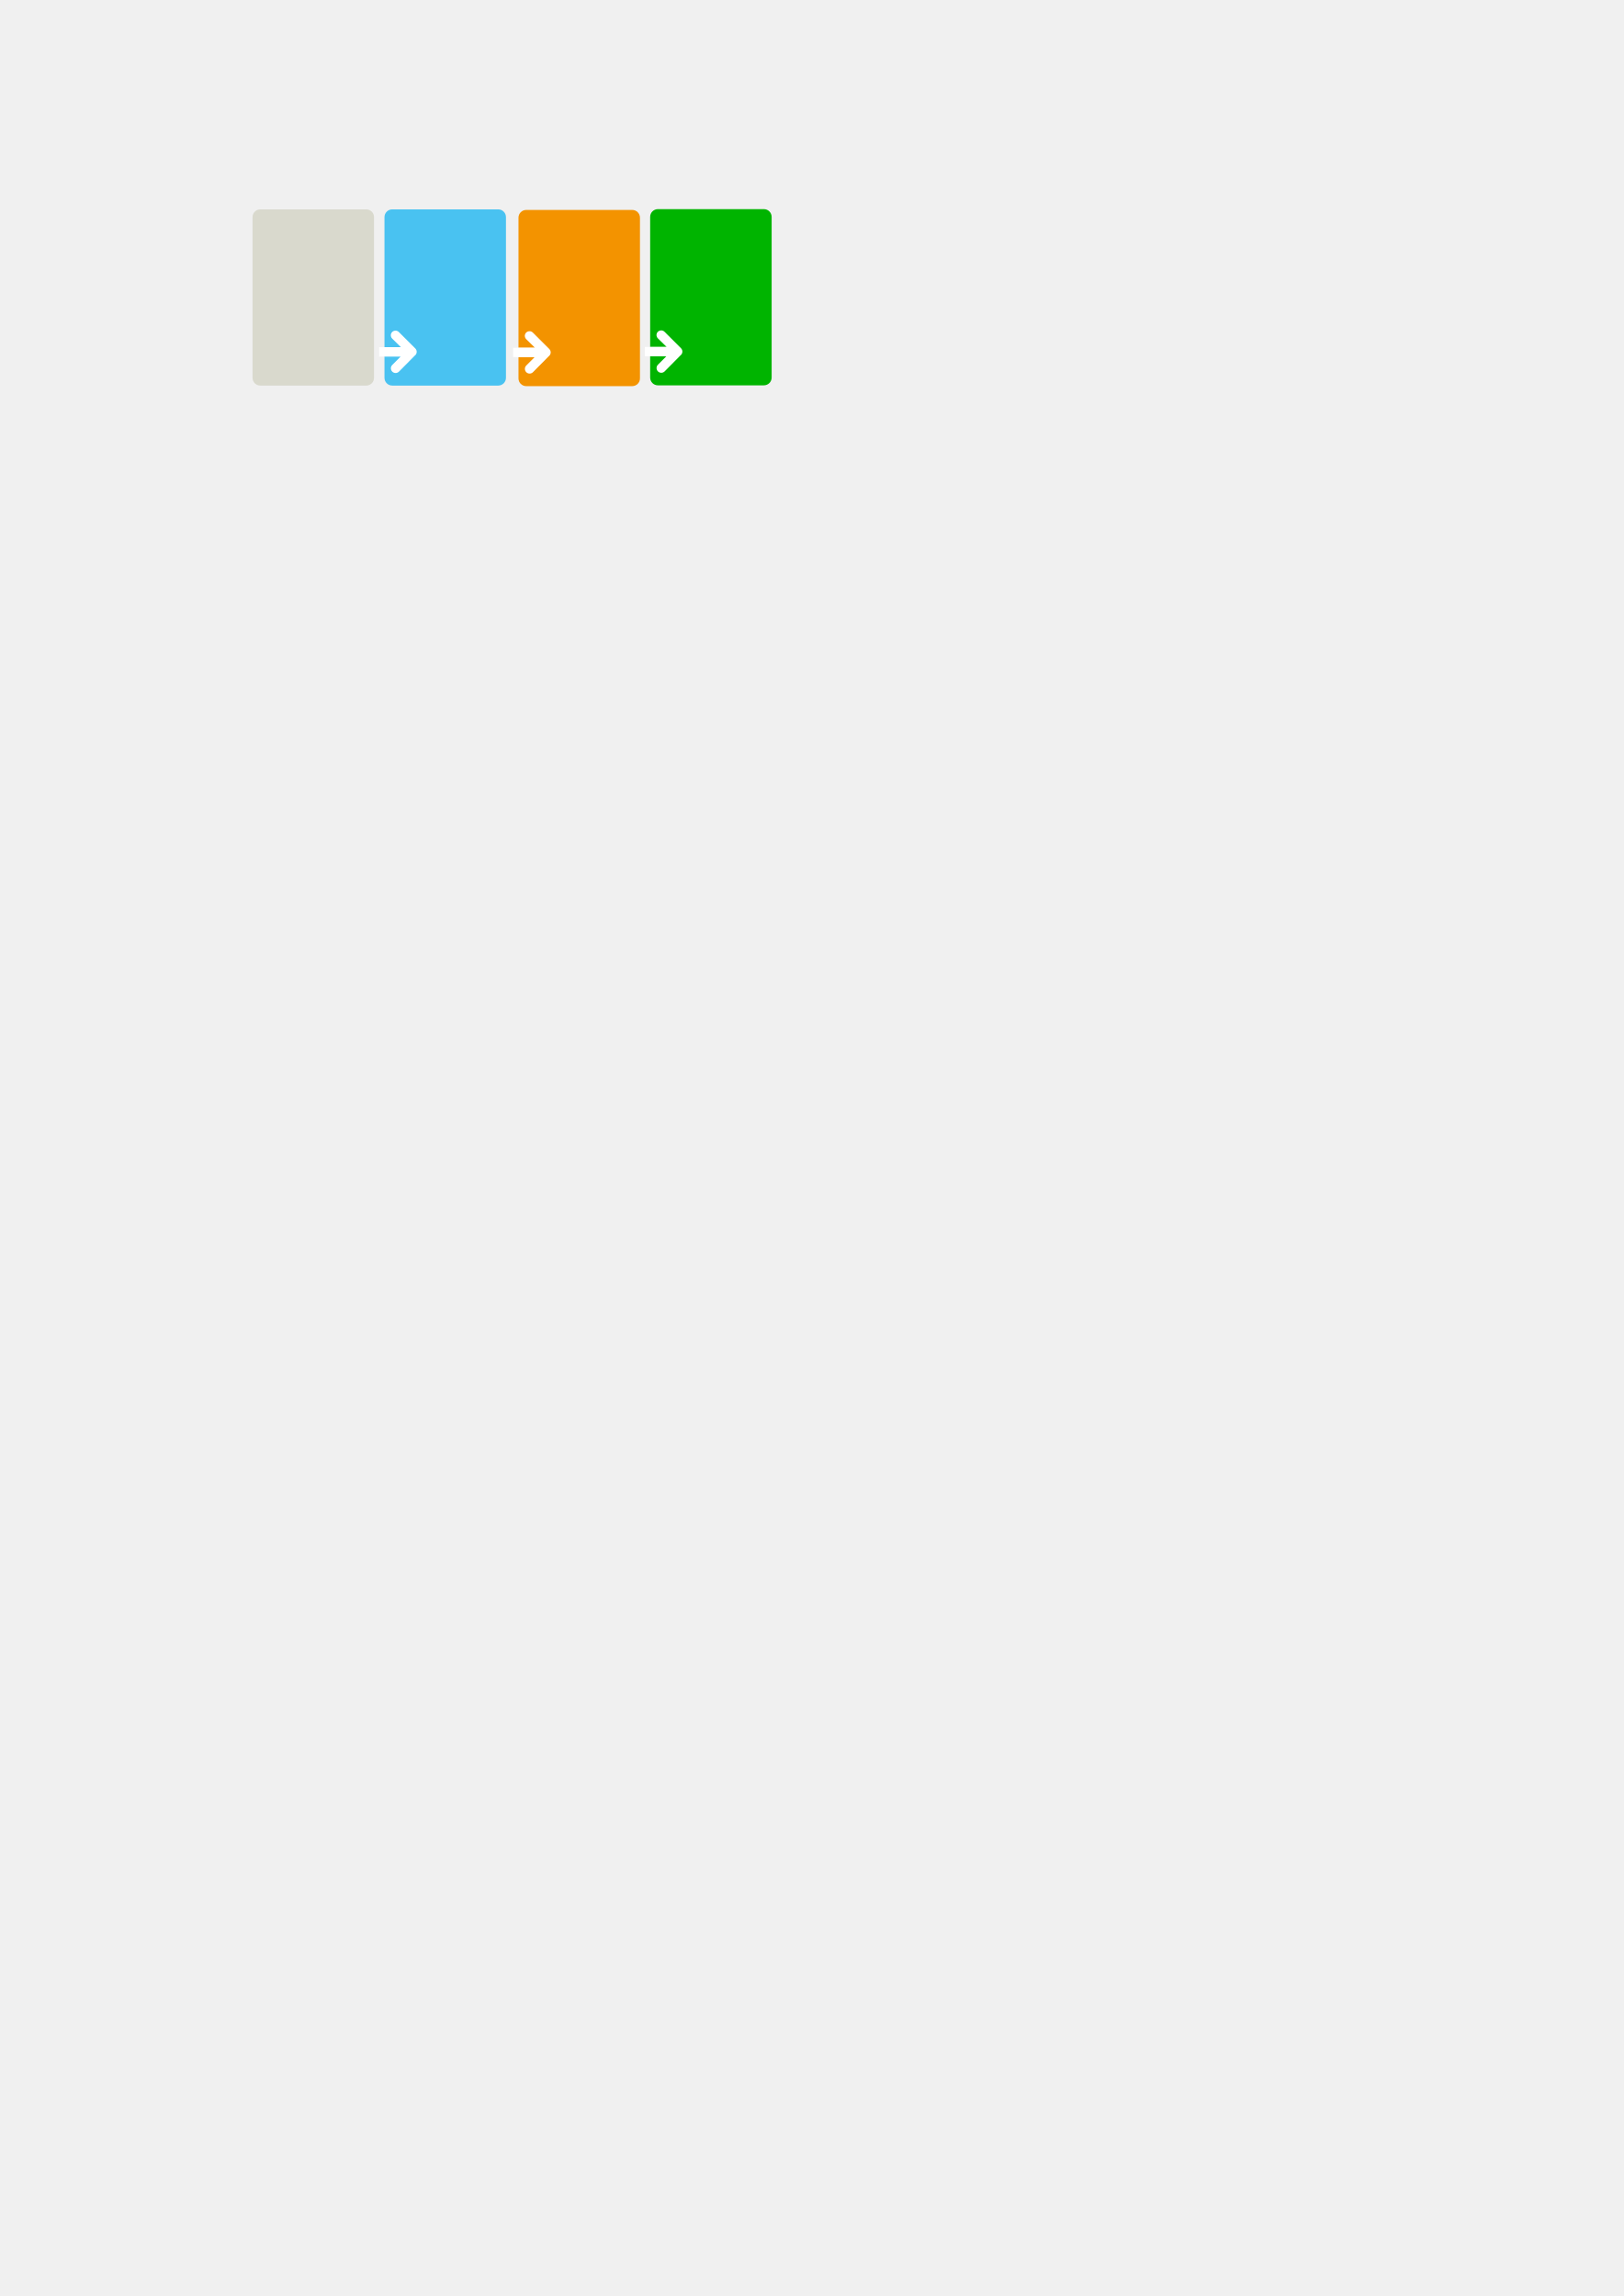
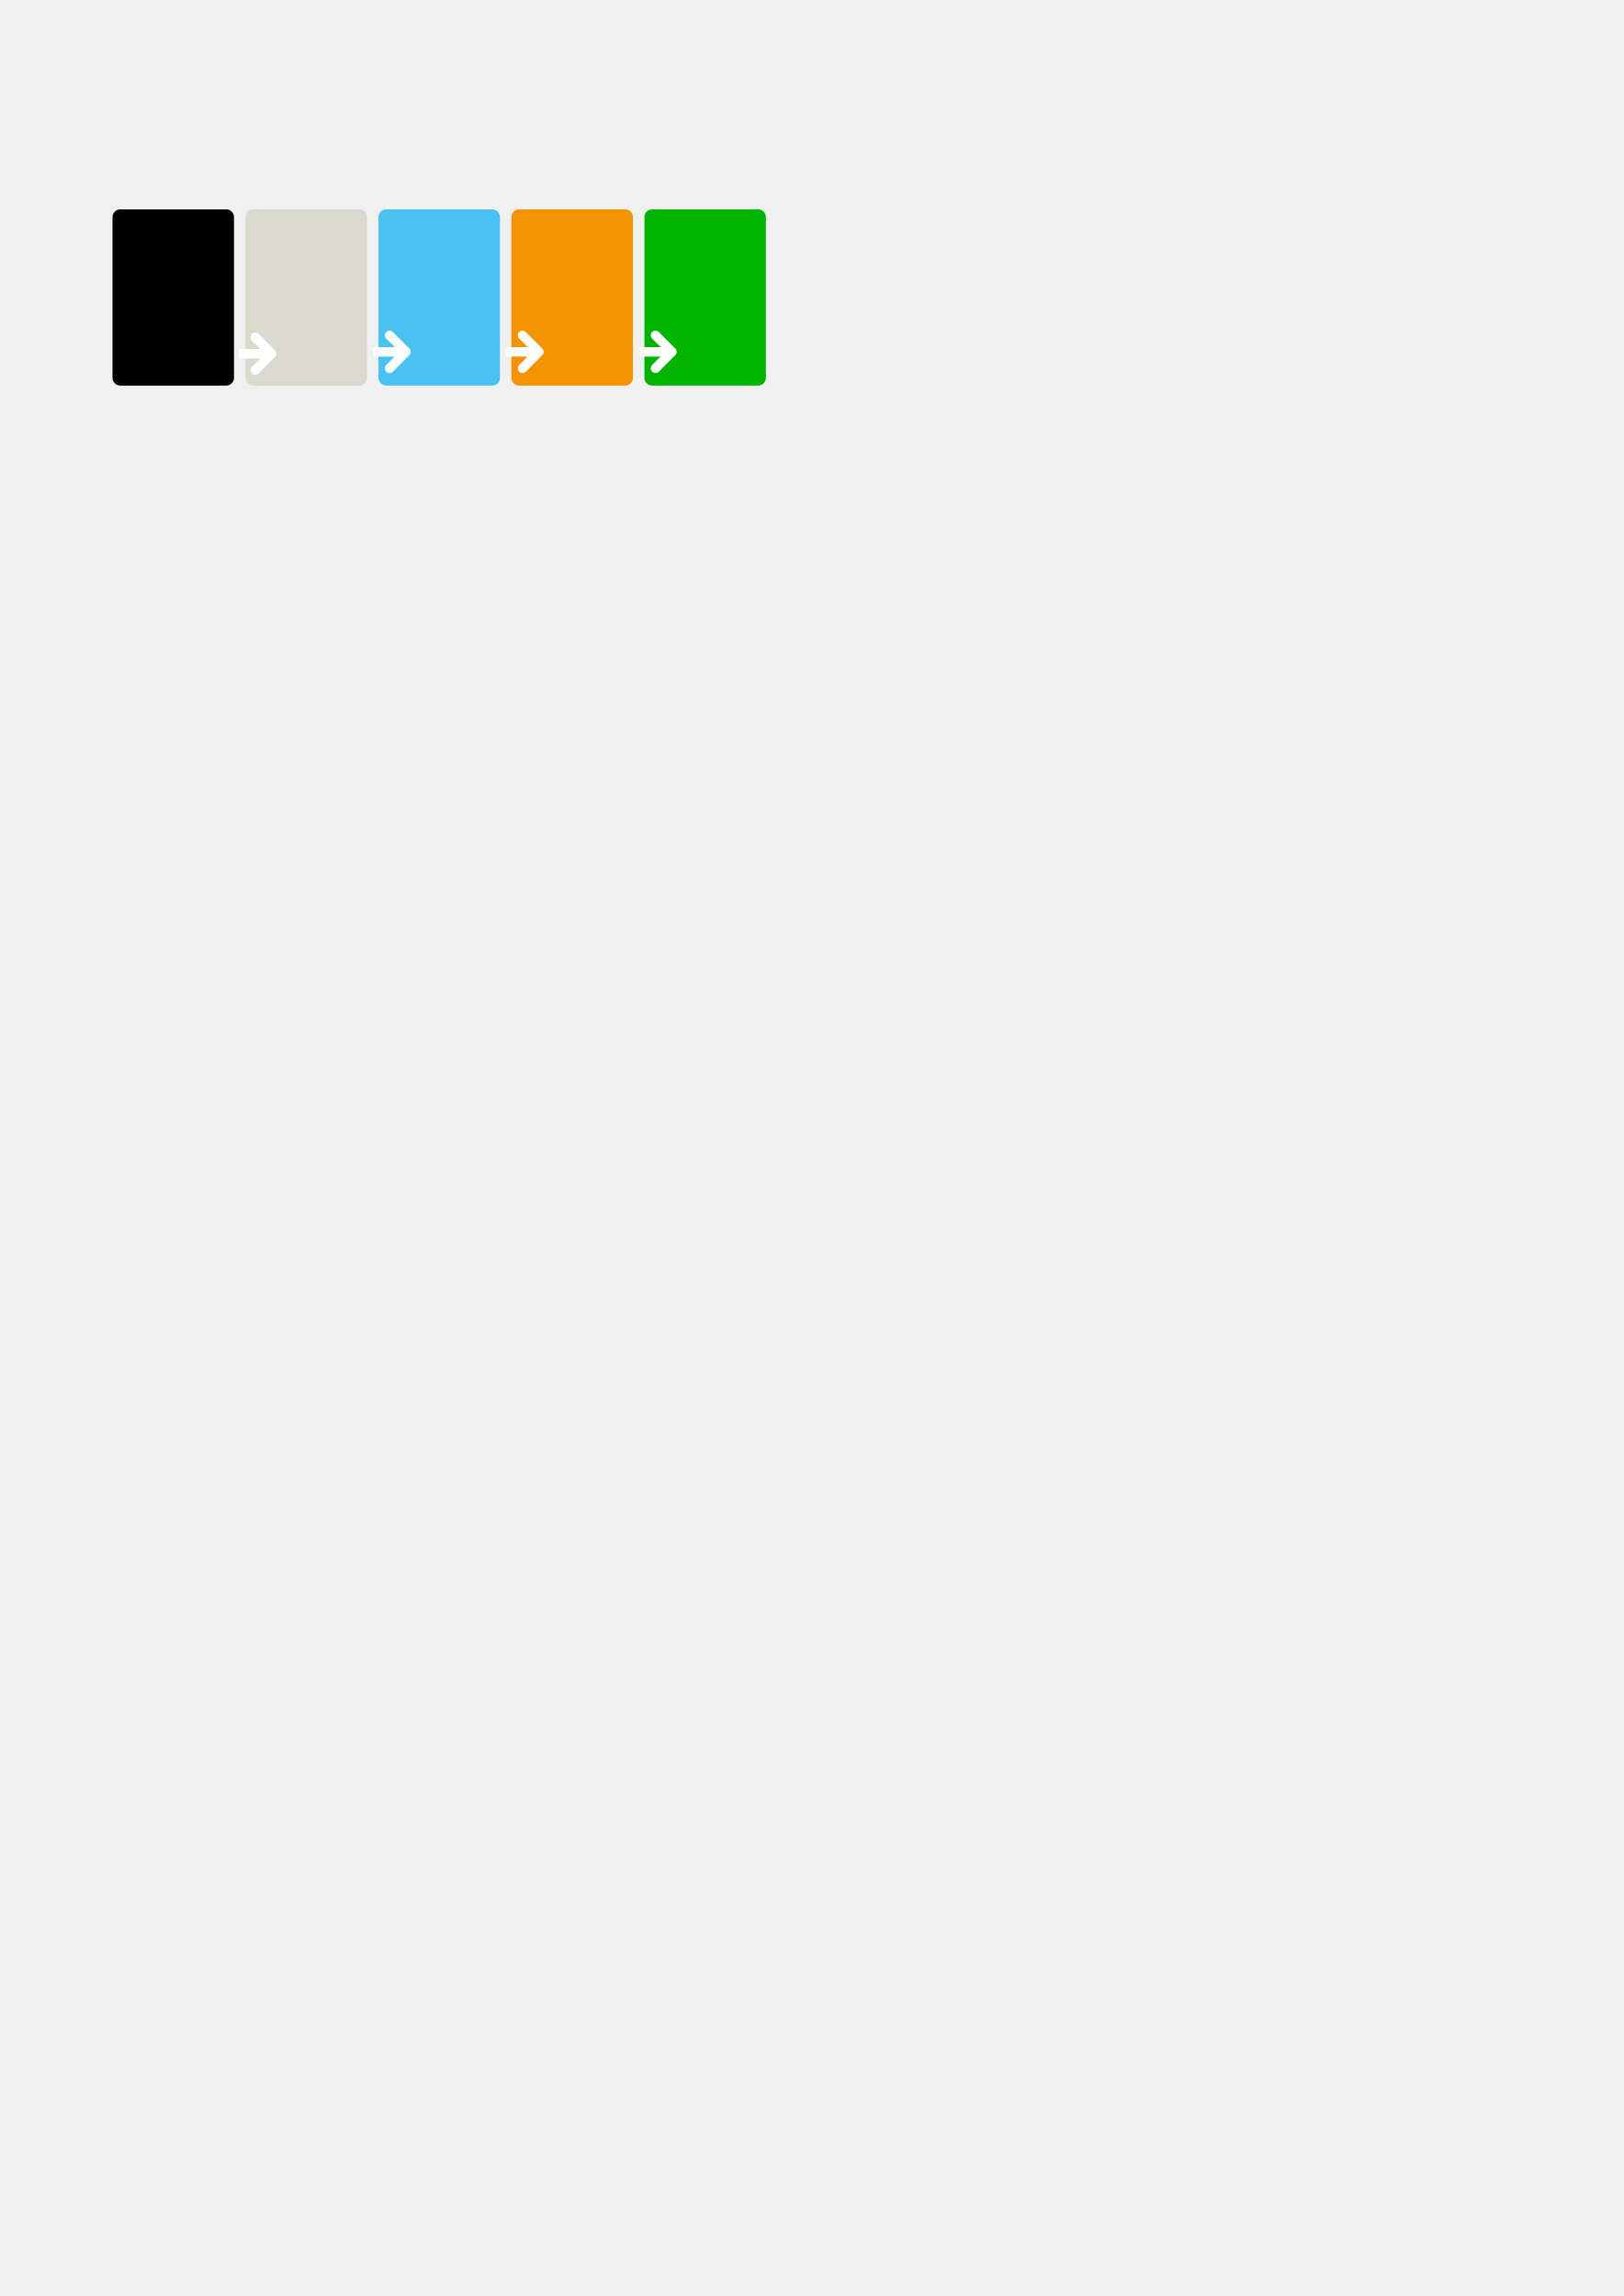
<svg xmlns="http://www.w3.org/2000/svg" width="210mm" height="297mm" id="svg1901" version="1.1">
  <defs id="defs1903">
    <marker id="marker18095" orient="auto" markerHeight="5.745" markerWidth="4.63">
      <g id="g11064" transform="matrix(0.5,0,0,0.5,-185.643,-257.1966)">
        <path id="path11050" d="M 370,508.656 C 369.139,508.715 368.391,509.278 368.094,510.094 C 367.824,510.836 368.036,511.629 368.531,512.219 L 366.781,512.219 C 366.739,512.214 366.699,512.221 366.656,512.219 L 366.656,516.594 L 366.781,516.594 L 368.531,516.594 C 367.852,517.453 367.834,518.709 368.625,519.5 C 369.476,520.351 370.899,520.351 371.75,519.5 L 375.094,516.125 C 375.127,516.096 375.158,516.064 375.188,516.031 C 375.22,516.012 375.251,515.991 375.281,515.969 C 375.282,515.968 375.5,515.688 375.5,515.688 C 375.5,515.687 375.493,515.643 375.5,515.625 C 375.501,515.622 375.53,515.628 375.531,515.625 C 375.57,515.573 375.582,515.573 375.625,515.5 C 375.762,515.265 375.792,515.128 375.781,515.156 C 375.818,515.065 375.8,515.044 375.812,515 C 375.823,514.99 375.834,514.979 375.844,514.969 C 375.904,514.745 375.932,514.452 375.906,514.188 C 375.893,513.984 375.847,513.89 375.844,513.875 C 375.844,513.865 375.844,513.854 375.844,513.844 C 375.87,513.941 375.859,513.86 375.75,513.594 C 375.698,513.463 375.66,513.374 375.625,513.312 C 375.573,513.223 375.492,513.05 375.281,512.844 L 371.75,509.312 C 371.294,508.826 370.665,508.601 370,508.656 z" style="fill:#ffffff;fill-opacity:1;fill-rule:evenodd;stroke:none;stroke-width:2;stroke-linecap:round;stroke-linejoin:round;stroke-miterlimit:4;stroke-opacity:1" />
        <path id="path11035" d="M 366.656,515.406 L 371.281,515.406 L 369.469,517.219 C 369.072,517.616 369.072,518.259 369.469,518.656 C 369.866,519.053 370.509,519.053 370.906,518.656 L 374.344,515.188 L 374.438,515.125 C 374.443,515.119 374.432,515.1 374.438,515.094 C 374.493,515.037 374.553,514.977 374.594,514.906 C 374.622,514.857 374.637,514.802 374.656,514.75 C 374.669,514.719 374.678,514.688 374.688,514.656 C 374.719,514.54 374.73,514.431 374.719,514.312 C 374.715,514.255 374.701,514.213 374.688,514.156 C 374.677,514.116 374.672,514.071 374.656,514.031 C 374.64,513.99 374.616,513.945 374.594,513.906 C 374.548,513.828 374.5,513.749 374.438,513.688 L 370.906,510.156 C 370.697,509.933 370.398,509.818 370.094,509.844 C 369.699,509.871 369.354,510.128 369.219,510.5 C 369.084,510.872 369.183,511.288 369.469,511.562 L 371.344,513.406 L 366.656,513.406" style="fill:#49c2f1;fill-opacity:1;fill-rule:evenodd;stroke:none;stroke-width:2;stroke-linecap:round;stroke-linejoin:round;stroke-miterlimit:4;stroke-dasharray:none;stroke-opacity:1" />
      </g>
    </marker>
    <marker orient="auto" refY="0.0" refX="0.0" id="TriangleOutL" style="overflow:visible">
      <path id="path3520" d="M 5.77,0.0 L -2.88,5.0 L -2.88,-5.0 L 5.77,0.0 z " style="fill-rule:evenodd;stroke:#000000;stroke-width:1.0pt;marker-start:none" transform="scale(0.8)" />
    </marker>
    <linearGradient id="linearGradient3503">
      <stop style="stop-color:#37ff40;stop-opacity:0.536;" offset="0" id="stop3505" />
      <stop style="stop-color:#ffe0e0;stop-opacity:1;" offset="1" id="stop3507" />
    </linearGradient>
    <marker orient="auto" refY="0" refX="0" id="Arrow2Lstart" style="overflow:visible">
      <path id="path6743" style="font-size:12px;fill-rule:evenodd;stroke-width:0.625;stroke-linejoin:round" d="M 8.719,4.034 L -2.207,0.016 L 8.719,-4.002 C 6.973,-1.63 6.983,1.616 8.719,4.034 z " transform="matrix(1.1,0,0,1.1,1.1,0)" />
    </marker>
    <linearGradient id="linearGradient19816">
      <stop id="stop19818" offset="0" style="stop-color:#ffffff;stop-opacity:1;" />
      <stop id="stop19820" offset="1" style="stop-color:#e7e790;stop-opacity:1;" />
    </linearGradient>
    <linearGradient id="linearGradient11516">
      <stop id="stop11518" offset="0" style="stop-color:#ffffff;stop-opacity:1" />
      <stop id="stop11520" offset="1" style="stop-color:#a090e7;stop-opacity:1" />
    </linearGradient>
    <linearGradient id="linearGradient11508">
      <stop id="stop11510" offset="0" style="stop-color:#ffffff;stop-opacity:1;" />
      <stop id="stop11512" offset="1" style="stop-color:#e27979;stop-opacity:1" />
    </linearGradient>
    <linearGradient id="linearGradient3286">
      <stop style="stop-color:#ffffff;stop-opacity:1;" offset="0" id="stop3288" />
      <stop style="stop-color:#79e291;stop-opacity:1;" offset="1" id="stop3290" />
    </linearGradient>
    <marker orient="auto" refY="0" refX="0" id="Arrow2Lend" style="overflow:visible">
      <path id="path16811" style="font-size:12px;fill-rule:evenodd;stroke-width:0.625;stroke-linejoin:round" d="M 8.719,4.034 L -2.207,0.016 L 8.719,-4.002 C 6.973,-1.63 6.983,1.616 8.719,4.034 z " transform="matrix(-1.1,0,0,-1.1,-1.1,0)" />
    </marker>
  </defs>
  <g id="layer1" style="opacity:1">
    <g style="opacity:1" id="g2328" transform="matrix(0.6800927,0,0,0.6800927,77.74078,145.3533)">
-       <g style="opacity:1" transform="matrix(1.470388,0,0,1.470388,48.01285,-408.9284)" id="g6365">
-         <rect style="opacity:1;fill:#d9d9cd;fill-opacity:1;fill-rule:nonzero;stroke:none;stroke-width:3;stroke-linecap:butt;stroke-linejoin:miter;marker:none;marker-start:none;marker-mid:none;marker-end:none;stroke-miterlimit:4;stroke-dasharray:none;stroke-dashoffset:0;stroke-opacity:1;visibility:visible;display:inline;overflow:visible;enable-background:accumulate" id="rect6367" width="59.381" height="86.147" x="13.054" y="235.118" ry="3.788" />
+       <g transform="matrix(1.470388,0,0,1.470388,42.94296,-408.9284)" id="g6365">
+         <rect style="fill:#d9d9cd;fill-opacity:1;fill-rule:nonzero;stroke:none;stroke-width:3;marker:none;visibility:visible;display:inline;overflow:visible;enable-background:accumulate" id="rect6367" width="59.381" height="86.147" x="13.054" y="235.118" ry="3.788" />
        <flowRoot xml:space="preserve" style="font-size:12px;font-style:normal;font-variant:normal;font-weight:bold;font-stretch:normal;text-align:start;line-height:125%;writing-mode:lr-tb;text-anchor:start;fill:#000000;fill-opacity:1;stroke:none;font-family:Helvetica Rounded LT Std;-inkscape-font-specification:Helvetica Rounded LT Std Bold" id="flowRoot6369" transform="translate(18.09803,255.2341)">
          <flowRegion id="flowRegion6371" />
          <flowPara id="flowPara8415">Develop</flowPara>
-           <flowPara id="flowPara8423">JUnit</flowPara>
-           <flowPara id="flowPara10199">Tests</flowPara>
+           <flowPara id="flowPara3053">Tests</flowPara>
        </flowRoot>
+         <g id="g6827-1" transform="matrix(0.07579619,0,0,0.07579619,9.511624,303.2728)">
+           <g transform="matrix(29.99998,-0.03019888,0.03019888,29.99998,-11011.509,-15375.022)" id="g6829-4">
+             <g id="g6831-4" transform="translate(-2.6843449e-4,0.2666665)" style="fill:#ffffff;fill-opacity:1">
+               <path id="path6833-6" d="M 142.562,-6.438 40.688,-6.344 C 29.869,-6.485 19.812,-0.79 14.367,8.56 8.923,17.911 8.935,29.468 14.399,38.807 19.863,48.146 29.931,53.82 40.75,53.656 L 142.625,53.562 c 10.819,0.141 20.876,-5.554 26.32,-14.904 5.444,-9.35 5.432,-20.908 -0.032,-30.247 C 163.45,-0.927 153.381,-6.601 142.562,-6.438 l 0,0 z" style="fill:#ffffff;fill-opacity:1;fill-rule:evenodd;stroke:none;display:inline" transform="matrix(0.03333332,3.3554312e-5,-3.3554312e-5,0.03333332,366.5342,512.87)" />
+               <path id="path6835-2" d="m 366.657,514.673 4.625,0 -1.812,1.812 c -0.397,0.397 -0.397,1.041 0,1.438 0.397,0.397 1.041,0.397 1.438,0 l 3.438,-3.469 0.094,-0.062 c 0.006,-0.006 -0.006,-0.025 0,-0.031 0.055,-0.057 0.115,-0.117 0.156,-0.188 0.029,-0.049 0.043,-0.104 0.062,-0.156 0.012,-0.031 0.022,-0.062 0.031,-0.094 0.031,-0.116 0.043,-0.225 0.031,-0.344 -0.004,-0.058 -0.017,-0.1 -0.031,-0.156 -0.011,-0.041 -0.015,-0.086 -0.031,-0.125 -0.016,-0.041 -0.041,-0.086 -0.062,-0.125 -0.045,-0.078 -0.094,-0.157 -0.156,-0.219 l -3.531,-3.531 c -0.209,-0.223 -0.508,-0.338 -0.812,-0.312 -0.395,0.027 -0.74,0.284 -0.875,0.656 -0.135,0.372 -0.035,0.788 0.25,1.062 l 1.875,1.844 -4.688,0" style="fill:#ffffff;fill-opacity:1;fill-rule:evenodd;stroke:none" />
+             </g>
+           </g>
+         </g>
      </g>
-       <g style="opacity:1" transform="matrix(1.470388,0,0,1.470388,239.1633,-408.5225)" id="g6789">
-         <rect style="opacity:1;fill:#f39300;fill-opacity:1;fill-rule:nonzero;stroke:none;stroke-width:3;stroke-linecap:butt;stroke-linejoin:miter;marker:none;marker-start:none;marker-mid:none;marker-end:none;stroke-miterlimit:4;stroke-dasharray:none;stroke-dashoffset:0;stroke-opacity:1;visibility:visible;display:inline;overflow:visible;enable-background:accumulate" id="rect6791" width="59.381" height="86.147" x="13.054" y="235.118" ry="3.788" />
+       <g transform="matrix(1.470388,0,0,1.470388,234.0934,-408.9284)" id="g6789">
+         <rect style="fill:#f39300;fill-opacity:1;fill-rule:nonzero;stroke:none;stroke-width:3;marker:none;visibility:visible;display:inline;overflow:visible;enable-background:accumulate" id="rect6791" width="59.381" height="86.147" x="13.054" y="235.118" ry="3.788" />
        <flowRoot xml:space="preserve" style="font-size:12px;font-style:normal;font-variant:normal;font-weight:bold;font-stretch:normal;text-align:start;line-height:125%;writing-mode:lr-tb;text-anchor:start;fill:#ffffff;fill-opacity:1;stroke:none;font-family:Helvetica Rounded LT Std;-inkscape-font-specification:Helvetica Rounded LT Std Bold" id="flowRoot6793" transform="translate(18.09803,255.2341)">
          <flowRegion id="flowRegion6795" />
          <flowPara id="flowPara8397">Execute</flowPara>
          <flowPara id="flowPara3102">Tests in</flowPara>
          <flowPara id="flowPara3104">Grid</flowPara>
        </flowRoot>
-         <g style="opacity:1" id="g6803" transform="matrix(7.5796194e-2,0,0,7.5796194e-2,10.17577,302.36)">
-           <g transform="matrix(29.99998,-3.0198881e-2,3.0198881e-2,29.99998,-11011.509,-15375.022)" id="g6805">
+         <g id="g6803" transform="matrix(0.07579619,0,0,0.07579619,10.17577,302.36)">
+           <g transform="matrix(29.99998,-0.03019888,0.03019888,29.99998,-11011.509,-15375.022)" id="g6805">
            <g id="g6807" transform="translate(-2.6843449e-4,0.2666665)" style="fill:#ffffff;fill-opacity:1">
-               <path id="path6809" d="M 142.562,-6.438 L 40.688,-6.344 C 29.869,-6.485 19.812,-0.79 14.367,8.56 C 8.923,17.911 8.935,29.468 14.399,38.807 C 19.863,48.146 29.931,53.82 40.75,53.656 L 142.625,53.562 C 153.444,53.704 163.501,48.009 168.945,38.659 C 174.389,29.308 174.377,17.751 168.914,8.412 C 163.45,-0.927 153.381,-6.601 142.562,-6.438 L 142.562,-6.438 z" style="fill:#ffffff;fill-opacity:1;fill-rule:evenodd;stroke:none;stroke-width:60;stroke-linecap:round;stroke-linejoin:round;stroke-miterlimit:4;stroke-dasharray:none;stroke-opacity:1;display:inline" transform="matrix(3.3333316e-2,3.3554312e-5,-3.3554312e-5,3.3333316e-2,366.5342,512.87)" />
-               <path id="path6811" d="M 366.657,514.673 L 371.282,514.673 L 369.47,516.485 C 369.073,516.882 369.073,517.526 369.47,517.923 C 369.866,518.32 370.51,518.32 370.907,517.923 L 374.345,514.454 L 374.438,514.392 C 374.444,514.386 374.432,514.366 374.438,514.36 C 374.494,514.303 374.553,514.243 374.595,514.173 C 374.623,514.124 374.637,514.069 374.657,514.017 C 374.669,513.986 374.679,513.954 374.688,513.923 C 374.719,513.807 374.731,513.698 374.72,513.579 C 374.716,513.521 374.702,513.479 374.688,513.423 C 374.677,513.382 374.673,513.337 374.657,513.298 C 374.641,513.257 374.617,513.212 374.595,513.173 C 374.549,513.095 374.501,513.016 374.438,512.954 L 370.907,509.423 C 370.698,509.2 370.399,509.085 370.095,509.11 C 369.7,509.137 369.355,509.395 369.22,509.767 C 369.084,510.139 369.184,510.555 369.47,510.829 L 371.345,512.673 L 366.657,512.673" style="fill:#ffffff;fill-opacity:1;fill-rule:evenodd;stroke:none;stroke-width:2;stroke-linecap:round;stroke-linejoin:round;stroke-miterlimit:4;stroke-dasharray:none;stroke-opacity:1" />
+               <path id="path6809" d="M 142.562,-6.438 40.688,-6.344 C 29.869,-6.485 19.812,-0.79 14.367,8.56 8.923,17.911 8.935,29.468 14.399,38.807 19.863,48.146 29.931,53.82 40.75,53.656 L 142.625,53.562 c 10.819,0.141 20.876,-5.554 26.32,-14.904 5.444,-9.35 5.432,-20.908 -0.032,-30.247 C 163.45,-0.927 153.381,-6.601 142.562,-6.438 l 0,0 z" style="fill:#ffffff;fill-opacity:1;fill-rule:evenodd;stroke:none;display:inline" transform="matrix(0.03333332,3.3554312e-5,-3.3554312e-5,0.03333332,366.5342,512.87)" />
+               <path id="path6811" d="m 366.657,514.673 4.625,0 -1.812,1.812 c -0.397,0.397 -0.397,1.041 0,1.438 0.397,0.397 1.041,0.397 1.438,0 l 3.438,-3.469 0.094,-0.062 c 0.006,-0.006 -0.006,-0.025 0,-0.031 0.055,-0.057 0.115,-0.117 0.156,-0.188 0.029,-0.049 0.043,-0.104 0.062,-0.156 0.012,-0.031 0.022,-0.062 0.031,-0.094 0.031,-0.116 0.043,-0.225 0.031,-0.344 -0.004,-0.058 -0.017,-0.1 -0.031,-0.156 -0.011,-0.041 -0.015,-0.086 -0.031,-0.125 -0.016,-0.041 -0.041,-0.086 -0.062,-0.125 -0.045,-0.078 -0.094,-0.157 -0.156,-0.219 l -3.531,-3.531 c -0.209,-0.223 -0.508,-0.338 -0.812,-0.312 -0.395,0.027 -0.74,0.284 -0.875,0.656 -0.135,0.372 -0.035,0.788 0.25,1.062 l 1.875,1.844 -4.688,0" style="fill:#ffffff;fill-opacity:1;fill-rule:evenodd;stroke:none" />
            </g>
          </g>
        </g>
      </g>
-       <g style="opacity:1" transform="matrix(1.470388,0,0,1.470388,142.8454,-408.9284)" id="g6813">
-         <rect style="opacity:1;fill:#49c2f1;fill-opacity:1;fill-rule:nonzero;stroke:none;stroke-width:3;stroke-linecap:butt;stroke-linejoin:miter;marker:none;marker-start:none;marker-mid:none;marker-end:none;stroke-miterlimit:4;stroke-dasharray:none;stroke-dashoffset:0;stroke-opacity:1;visibility:visible;display:inline;overflow:visible;enable-background:accumulate" id="rect6815" width="59.381" height="86.147" x="13.054" y="235.118" ry="3.788" />
+       <g transform="matrix(1.470388,0,0,1.470388,138.5182,-408.9284)" id="g6813">
+         <rect style="fill:#49c2f1;fill-opacity:1;fill-rule:nonzero;stroke:none;stroke-width:3;marker:none;visibility:visible;display:inline;overflow:visible;enable-background:accumulate" id="rect6815" width="59.381" height="86.147" x="13.054" y="235.118" ry="3.788" />
        <flowRoot xml:space="preserve" style="font-size:12px;font-style:normal;font-variant:normal;font-weight:bold;font-stretch:normal;text-align:start;line-height:125%;writing-mode:lr-tb;text-anchor:start;fill:#ffffff;fill-opacity:1;stroke:none;font-family:Helvetica Rounded LT Std;-inkscape-font-specification:Helvetica Rounded LT Std Bold" id="flowRoot6817" transform="translate(18.09803,255.2341)">
          <flowRegion id="flowRegion6819" />
-           <flowPara id="flowPara8406">Compile</flowPara>
+           <flowPara id="flowPara8406">Execute</flowPara>
          <flowPara id="flowPara3113">Tests</flowPara>
+           <flowPara id="flowPara3954">Locally</flowPara>
        </flowRoot>
-         <g style="opacity:1" id="g6827" transform="matrix(7.5796194e-2,0,0,7.5796194e-2,10.17577,302.36)">
-           <g transform="matrix(29.99998,-3.0198881e-2,3.0198881e-2,29.99998,-11011.509,-15375.022)" id="g6829">
+         <g id="g6827" transform="matrix(0.07579619,0,0,0.07579619,10.17577,302.36)">
+           <g transform="matrix(29.99998,-0.03019888,0.03019888,29.99998,-11011.509,-15375.022)" id="g6829">
            <g id="g6831" transform="translate(-2.6843449e-4,0.2666665)" style="fill:#ffffff;fill-opacity:1">
-               <path id="path6833" d="M 142.562,-6.438 L 40.688,-6.344 C 29.869,-6.485 19.812,-0.79 14.367,8.56 C 8.923,17.911 8.935,29.468 14.399,38.807 C 19.863,48.146 29.931,53.82 40.75,53.656 L 142.625,53.562 C 153.444,53.704 163.501,48.009 168.945,38.659 C 174.389,29.308 174.377,17.751 168.914,8.412 C 163.45,-0.927 153.381,-6.601 142.562,-6.438 L 142.562,-6.438 z" style="fill:#ffffff;fill-opacity:1;fill-rule:evenodd;stroke:none;stroke-width:60;stroke-linecap:round;stroke-linejoin:round;stroke-miterlimit:4;stroke-dasharray:none;stroke-opacity:1;display:inline" transform="matrix(3.3333316e-2,3.3554312e-5,-3.3554312e-5,3.3333316e-2,366.5342,512.87)" />
-               <path id="path6835" d="M 366.657,514.673 L 371.282,514.673 L 369.47,516.485 C 369.073,516.882 369.073,517.526 369.47,517.923 C 369.866,518.32 370.51,518.32 370.907,517.923 L 374.345,514.454 L 374.438,514.392 C 374.444,514.386 374.432,514.366 374.438,514.36 C 374.494,514.303 374.553,514.243 374.595,514.173 C 374.623,514.124 374.637,514.069 374.657,514.017 C 374.669,513.986 374.679,513.954 374.688,513.923 C 374.719,513.807 374.731,513.698 374.72,513.579 C 374.716,513.521 374.702,513.479 374.688,513.423 C 374.677,513.382 374.673,513.337 374.657,513.298 C 374.641,513.257 374.617,513.212 374.595,513.173 C 374.549,513.095 374.501,513.016 374.438,512.954 L 370.907,509.423 C 370.698,509.2 370.399,509.085 370.095,509.11 C 369.7,509.137 369.355,509.395 369.22,509.767 C 369.084,510.139 369.184,510.555 369.47,510.829 L 371.345,512.673 L 366.657,512.673" style="fill:#ffffff;fill-opacity:1;fill-rule:evenodd;stroke:none;stroke-width:2;stroke-linecap:round;stroke-linejoin:round;stroke-miterlimit:4;stroke-dasharray:none;stroke-opacity:1" />
+               <path id="path6833" d="M 142.562,-6.438 40.688,-6.344 C 29.869,-6.485 19.812,-0.79 14.367,8.56 8.923,17.911 8.935,29.468 14.399,38.807 19.863,48.146 29.931,53.82 40.75,53.656 L 142.625,53.562 c 10.819,0.141 20.876,-5.554 26.32,-14.904 5.444,-9.35 5.432,-20.908 -0.032,-30.247 C 163.45,-0.927 153.381,-6.601 142.562,-6.438 l 0,0 z" style="fill:#ffffff;fill-opacity:1;fill-rule:evenodd;stroke:none;display:inline" transform="matrix(0.03333332,3.3554312e-5,-3.3554312e-5,0.03333332,366.5342,512.87)" />
+               <path id="path6835" d="m 366.657,514.673 4.625,0 -1.812,1.812 c -0.397,0.397 -0.397,1.041 0,1.438 0.397,0.397 1.041,0.397 1.438,0 l 3.438,-3.469 0.094,-0.062 c 0.006,-0.006 -0.006,-0.025 0,-0.031 0.055,-0.057 0.115,-0.117 0.156,-0.188 0.029,-0.049 0.043,-0.104 0.062,-0.156 0.012,-0.031 0.022,-0.062 0.031,-0.094 0.031,-0.116 0.043,-0.225 0.031,-0.344 -0.004,-0.058 -0.017,-0.1 -0.031,-0.156 -0.011,-0.041 -0.015,-0.086 -0.031,-0.125 -0.016,-0.041 -0.041,-0.086 -0.062,-0.125 -0.045,-0.078 -0.094,-0.157 -0.156,-0.219 l -3.531,-3.531 c -0.209,-0.223 -0.508,-0.338 -0.812,-0.312 -0.395,0.027 -0.74,0.284 -0.875,0.656 -0.135,0.372 -0.035,0.788 0.25,1.062 l 1.875,1.844 -4.688,0" style="fill:#ffffff;fill-opacity:1;fill-rule:evenodd;stroke:none" />
            </g>
          </g>
        </g>
      </g>
-       <g transform="matrix(1.470388,0,0,1.470388,333.805,-409.0989)" id="g6789-3">
+       <g transform="matrix(1.470388,0,0,1.470388,329.6686,-408.9284)" id="g6789-3">
        <rect style="fill:#00b400;fill-opacity:1;fill-rule:nonzero;stroke:none;stroke-width:3;marker:none;visibility:visible;display:inline;overflow:visible;enable-background:accumulate" id="rect6791-7" width="59.381" height="86.147" x="13.054" y="235.118" ry="3.788" />
        <flowRoot xml:space="preserve" style="font-size:12px;font-style:normal;font-variant:normal;font-weight:bold;font-stretch:normal;text-align:start;line-height:125%;writing-mode:lr-tb;text-anchor:start;fill:#ffffff;fill-opacity:1;stroke:none;font-family:Helvetica Rounded LT Std;-inkscape-font-specification:Helvetica Rounded LT Std Bold" id="flowRoot6793-4" transform="translate(18.09803,255.2341)">
          <flowRegion id="flowRegion6795-5" />
          <flowPara id="flowPara6801-2">Analyze</flowPara>
          <flowPara id="flowPara8397-5">Results</flowPara>
        </flowRoot>
        <g id="g6803-4" transform="matrix(0.07579619,0,0,0.07579619,10.17577,302.36)">
          <g transform="matrix(29.99998,-0.03019888,0.03019888,29.99998,-11011.509,-15375.022)" id="g6805-7">
            <g id="g6807-4" transform="translate(-2.6843449e-4,0.2666665)" style="fill:#ffffff;fill-opacity:1">
              <path id="path6809-4" d="M 142.562,-6.438 40.688,-6.344 C 29.869,-6.485 19.812,-0.79 14.367,8.56 8.923,17.911 8.935,29.468 14.399,38.807 19.863,48.146 29.931,53.82 40.75,53.656 L 142.625,53.562 c 10.819,0.141 20.876,-5.554 26.32,-14.904 5.444,-9.35 5.432,-20.908 -0.032,-30.247 C 163.45,-0.927 153.381,-6.601 142.562,-6.438 l 0,0 z" style="fill:#ffffff;fill-opacity:1;fill-rule:evenodd;stroke:none;display:inline" transform="matrix(0.03333332,3.3554312e-5,-3.3554312e-5,0.03333332,366.5342,512.87)" />
              <path id="path6811-3" d="m 366.657,514.673 4.625,0 -1.812,1.812 c -0.397,0.397 -0.397,1.041 0,1.438 0.397,0.397 1.041,0.397 1.438,0 l 3.438,-3.469 0.094,-0.062 c 0.006,-0.006 -0.006,-0.025 0,-0.031 0.055,-0.057 0.115,-0.117 0.156,-0.188 0.029,-0.049 0.043,-0.104 0.062,-0.156 0.012,-0.031 0.022,-0.062 0.031,-0.094 0.031,-0.116 0.043,-0.225 0.031,-0.344 -0.004,-0.058 -0.017,-0.1 -0.031,-0.156 -0.011,-0.041 -0.015,-0.086 -0.031,-0.125 -0.016,-0.041 -0.041,-0.086 -0.062,-0.125 -0.045,-0.078 -0.094,-0.157 -0.156,-0.219 l -3.531,-3.531 c -0.209,-0.223 -0.508,-0.338 -0.812,-0.312 -0.395,0.027 -0.74,0.284 -0.875,0.656 -0.135,0.372 -0.035,0.788 0.25,1.062 l 1.875,1.844 -4.688,0" style="fill:#ffffff;fill-opacity:1;fill-rule:evenodd;stroke:none" />
            </g>
          </g>
        </g>
      </g>
+       <g transform="matrix(1.470388,0,0,1.470388,-52.63224,-408.9284)" id="g6365-6">
+         <rect style="fill:#000000;fill-opacity:1;fill-rule:nonzero;stroke:none;stroke-width:3;marker:none;visibility:visible;display:inline;overflow:visible;enable-background:accumulate" id="rect6367-4" width="59.381" height="86.147" x="13.054" y="235.118" ry="3.788" />
+         <flowRoot xml:space="preserve" style="font-size:12px;font-style:normal;font-variant:normal;font-weight:bold;font-stretch:normal;text-align:start;line-height:125%;writing-mode:lr-tb;text-anchor:start;fill:#fffff1;fill-opacity:1;stroke:none;font-family:Helvetica Rounded LT Std;-inkscape-font-specification:Helvetica Rounded LT Std Bold" id="flowRoot6369-2" transform="translate(18.09803,255.2341)">
+           <flowRegion id="flowRegion6371-0" />
+           <flowPara id="flowPara8415-7">Prepare</flowPara>
+           <flowPara id="flowPara10199-7">Applica-</flowPara>
+           <flowPara id="flowPara3053-8">tion</flowPara>
+         </flowRoot>
+       </g>
    </g>
  </g>
</svg>
